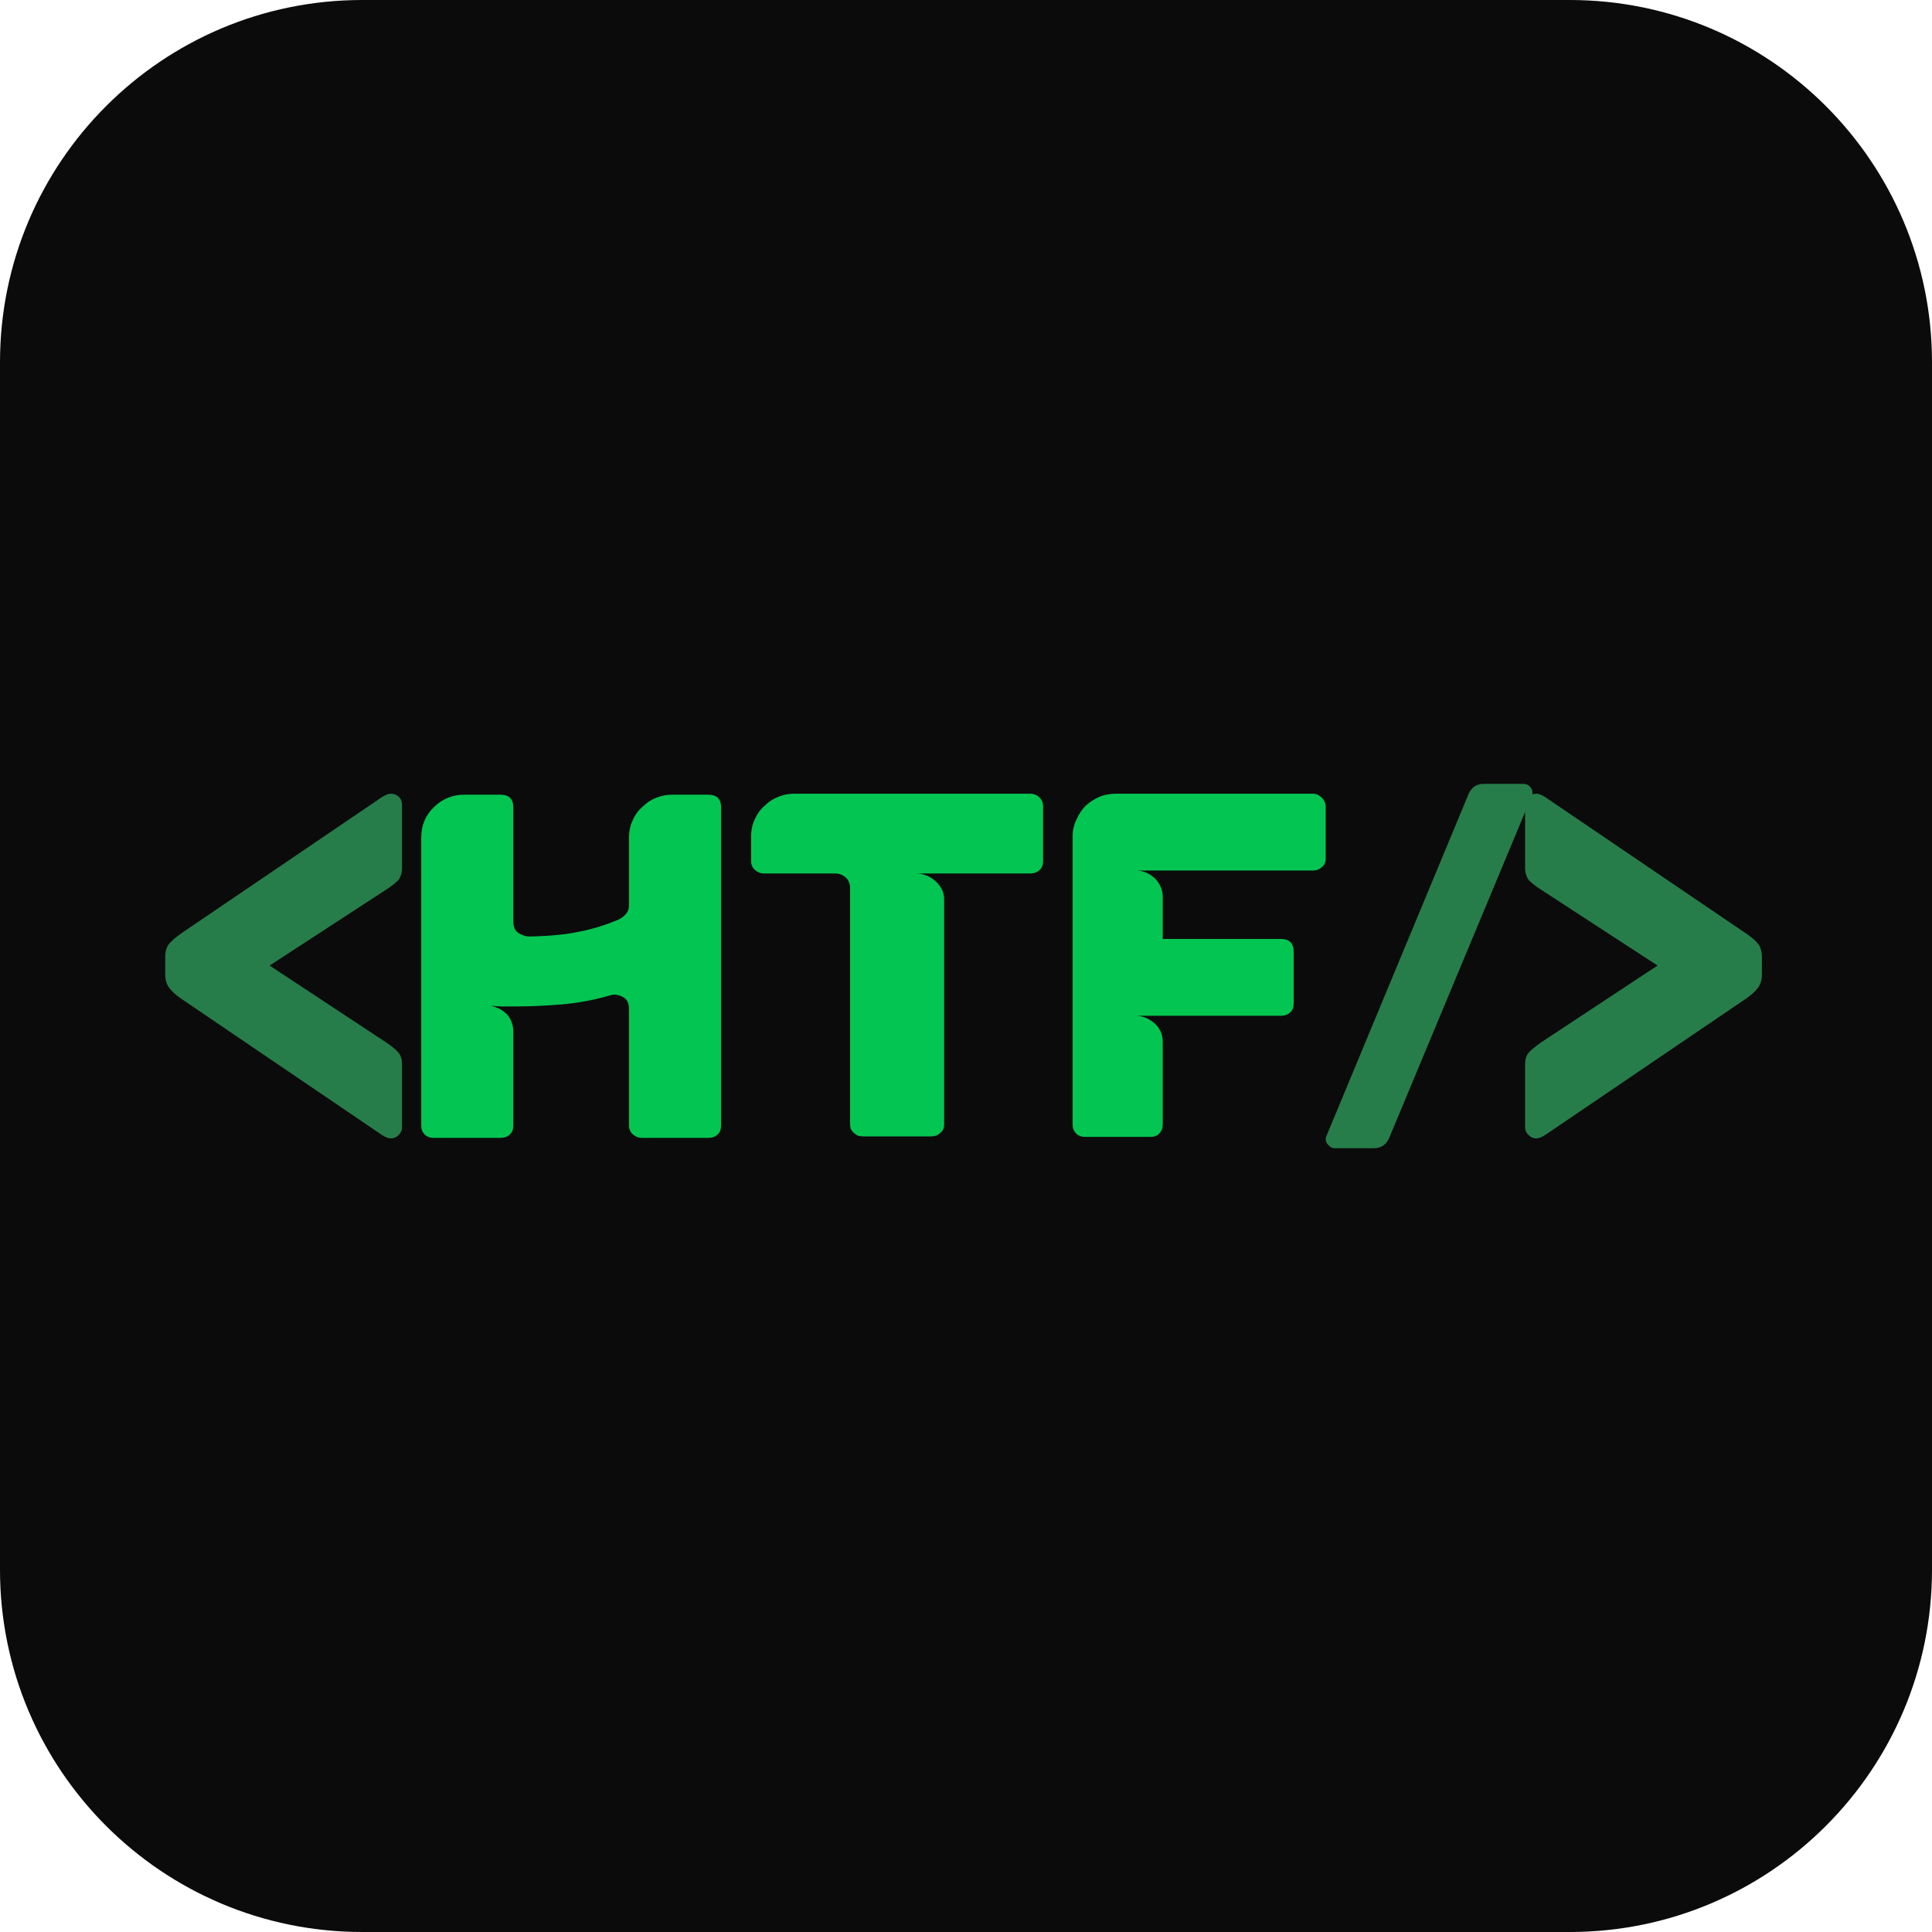
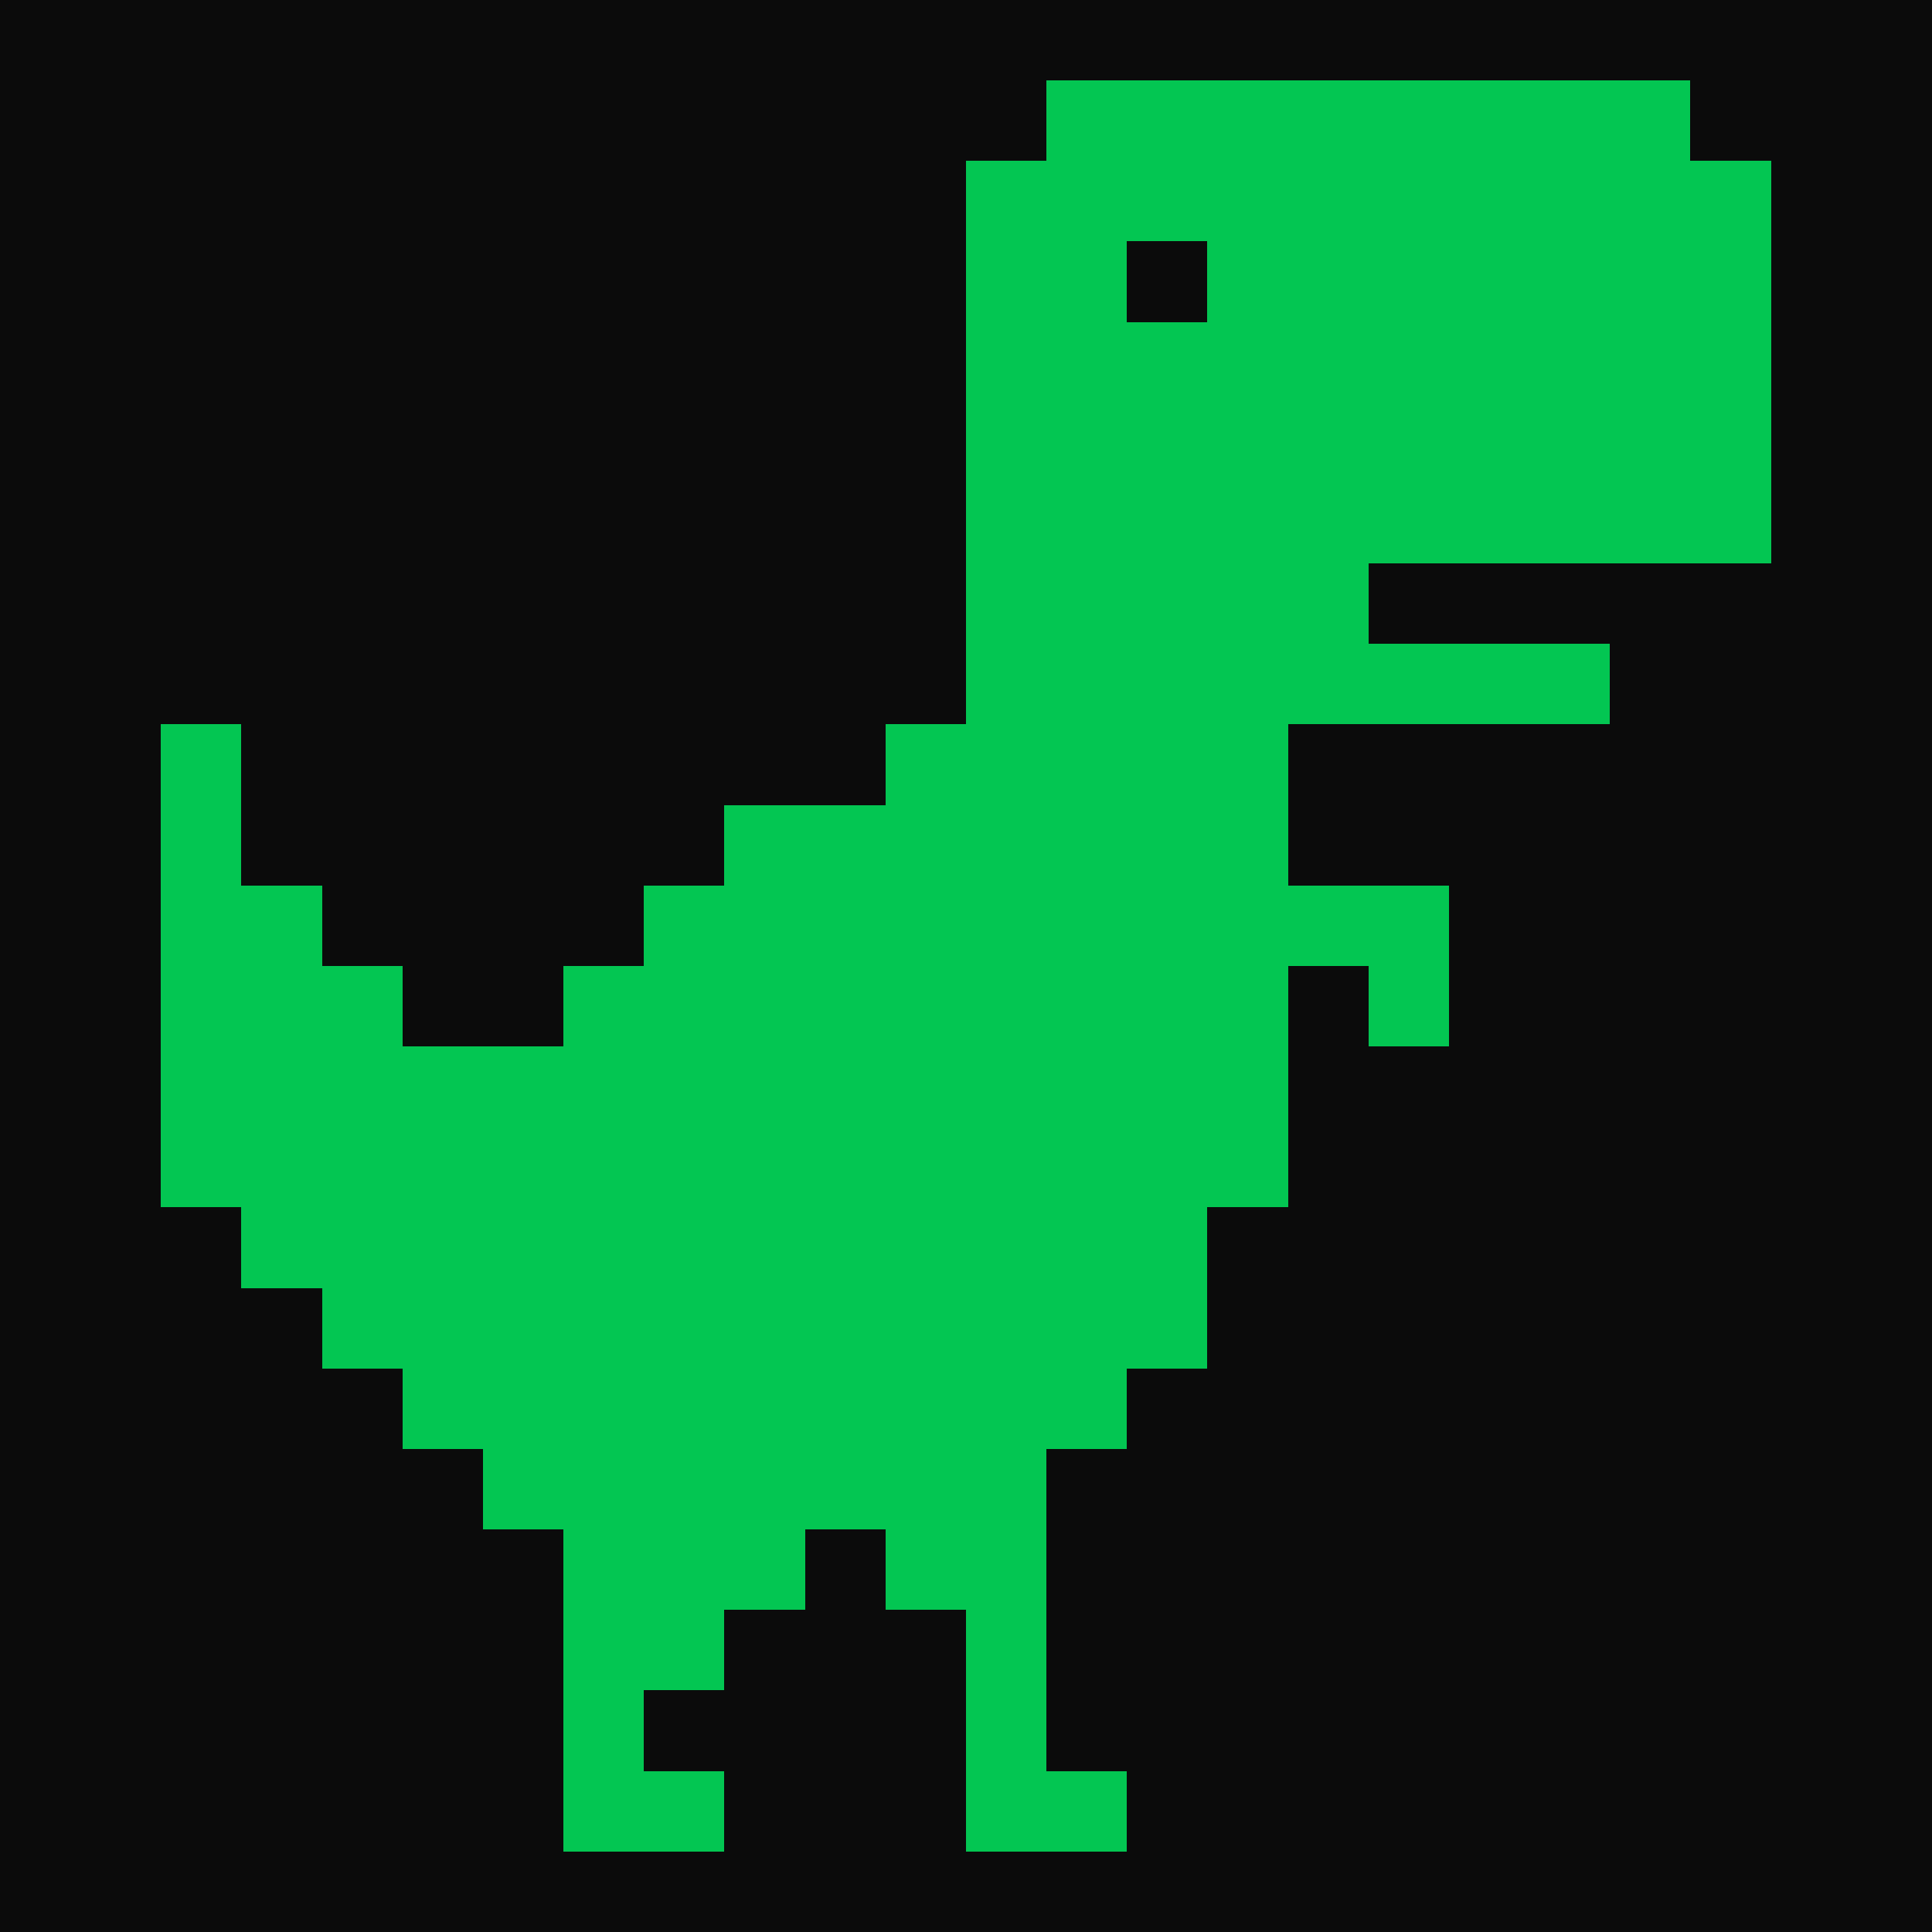
- <svg xmlns="http://www.w3.org/2000/svg" viewBox="0 0 64 64">
-   <rect width="64" height="64" rx="12" fill="#0B0B0B" />
-   <g transform="translate(5 37.71) scale(0.01631 -0.01631)">
-     <path fill="#277D4A" d="M487 0Q480 0 469 7L61 284Q45 295 37 306Q29 317 29 333L29 368Q29 384 36 394Q44 404 61 416L469 693Q480 700 487 700Q497 700 503 694Q510 688 510 677L510 550Q510 534 502 524Q493 515 479 506L241 351L479 194Q495 183 502 175Q510 166 510 151L510 23Q510 13 503 7Q497 0 487 0Z" />
-     <path fill="#03C652" d="M549 26L549 611Q549 648 575 673Q601 698 636 698L710 698Q736 698 736 672L736 440Q736 423 748 416Q760 410 767 410Q829 411 871 420Q912 428 951 445Q959 449 965 456Q971 463 971 474L971 611Q971 631 979 647Q986 663 999 674Q1011 686 1027 692Q1042 698 1058 698L1132 698Q1158 698 1158 672L1158 26Q1158 14 1151 8Q1144 1 1132 1L997 1Q987 1 979 8Q971 15 971 26L971 263Q971 278 962 285Q952 292 941 292Q937 292 931 290Q882 276 833 272Q783 268 745 268Q725 268 711 268Q697 269 689 269Q709 266 723 252Q736 237 736 217L736 26Q736 14 729 8Q722 1 710 1L574 1Q563 1 556 8Q549 15 549 26Z" />
-     <path fill="#03C652" d="M1786 700Q1797 700 1805 692Q1812 685 1812 675L1812 563Q1812 552 1805 545Q1797 538 1786 538L1554 538Q1576 538 1594 522Q1611 506 1611 486L1611 28Q1611 17 1603 11Q1596 4 1585 4L1446 4Q1435 4 1428 11Q1420 17 1420 28L1420 508Q1420 522 1411 530Q1402 538 1390 538L1245 538Q1235 538 1227 545Q1219 552 1219 563L1219 614Q1219 633 1227 649Q1234 665 1247 676Q1259 688 1275 694Q1290 700 1306 700Z" />
-     <path fill="#03C652" d="M1872 28L1872 613Q1872 632 1880 648Q1887 664 1899 676Q1911 687 1927 694Q1943 700 1959 700L2360 700Q2370 700 2378 692Q2386 684 2386 674L2386 568Q2386 557 2378 551Q2371 544 2360 544L2000 544Q2022 544 2039 528Q2055 512 2055 490L2055 405L2295 405Q2321 405 2321 379L2321 274Q2321 262 2314 256Q2307 249 2295 249L2000 249Q2020 249 2038 234Q2055 219 2055 196L2055 28Q2055 17 2048 10Q2042 3 2030 3L1897 3Q1886 3 1879 10Q1872 17 1872 28Z" />
-     <path fill="#277D4A" d="M2404 -20Q2397 -20 2392 -14Q2386 -9 2386 -2Q2386 2 2388 6L2676 699Q2685 720 2707 720L2788 720Q2796 720 2801 714Q2806 709 2806 702Q2806 698 2804 694L2515 1Q2506 -20 2483 -20Z" />
-     <path fill="#277D4A" d="M2814 0Q2804 0 2798 7Q2791 13 2791 23L2791 151Q2791 166 2799 175Q2807 183 2822 194L3060 351L2822 506Q2808 515 2799 524Q2791 534 2791 550L2791 677Q2791 688 2798 694Q2804 700 2814 700Q2821 700 2832 693L3240 416Q3258 404 3265 394Q3272 384 3272 368L3272 333Q3272 317 3264 306Q3256 295 3240 284L2832 7Q2821 0 2814 0Z" />
+ <svg xmlns="http://www.w3.org/2000/svg" viewBox="0 0 24 24" shape-rendering="crispEdges">
+   <rect width="24" height="24" fill="#0B0B0B" />
+   <g fill="#03C652">
+     <rect x="13" y="1" width="8" height="1" />
+     <rect x="12" y="2" width="10" height="1" />
+     <rect x="12" y="3" width="2" height="1" />
+     <rect x="15" y="3" width="7" height="1" />
+     <rect x="12" y="4" width="10" height="1" />
+     <rect x="12" y="5" width="10" height="1" />
+     <rect x="12" y="6" width="10" height="1" />
+     <rect x="12" y="7" width="5" height="1" />
+     <rect x="12" y="8" width="8" height="1" />
+     <rect x="2" y="9" width="1" height="1" />
+     <rect x="11" y="9" width="5" height="1" />
+     <rect x="2" y="10" width="1" height="1" />
+     <rect x="9" y="10" width="7" height="1" />
+     <rect x="2" y="11" width="2" height="1" />
+     <rect x="8" y="11" width="10" height="1" />
+     <rect x="2" y="12" width="3" height="1" />
+     <rect x="7" y="12" width="9" height="1" />
+     <rect x="17" y="12" width="1" height="1" />
+     <rect x="2" y="13" width="14" height="1" />
+     <rect x="2" y="14" width="14" height="1" />
+     <rect x="3" y="15" width="12" height="1" />
+     <rect x="4" y="16" width="11" height="1" />
+     <rect x="5" y="17" width="9" height="1" />
+     <rect x="6" y="18" width="7" height="1" />
+     <rect x="7" y="19" width="3" height="1" />
+     <rect x="11" y="19" width="2" height="1" />
+     <rect x="7" y="20" width="2" height="1" />
+     <rect x="12" y="20" width="1" height="1" />
+     <rect x="7" y="21" width="1" height="1" />
+     <rect x="12" y="21" width="1" height="1" />
+     <rect x="7" y="22" width="2" height="1" />
+     <rect x="12" y="22" width="2" height="1" />
  </g>
</svg>
